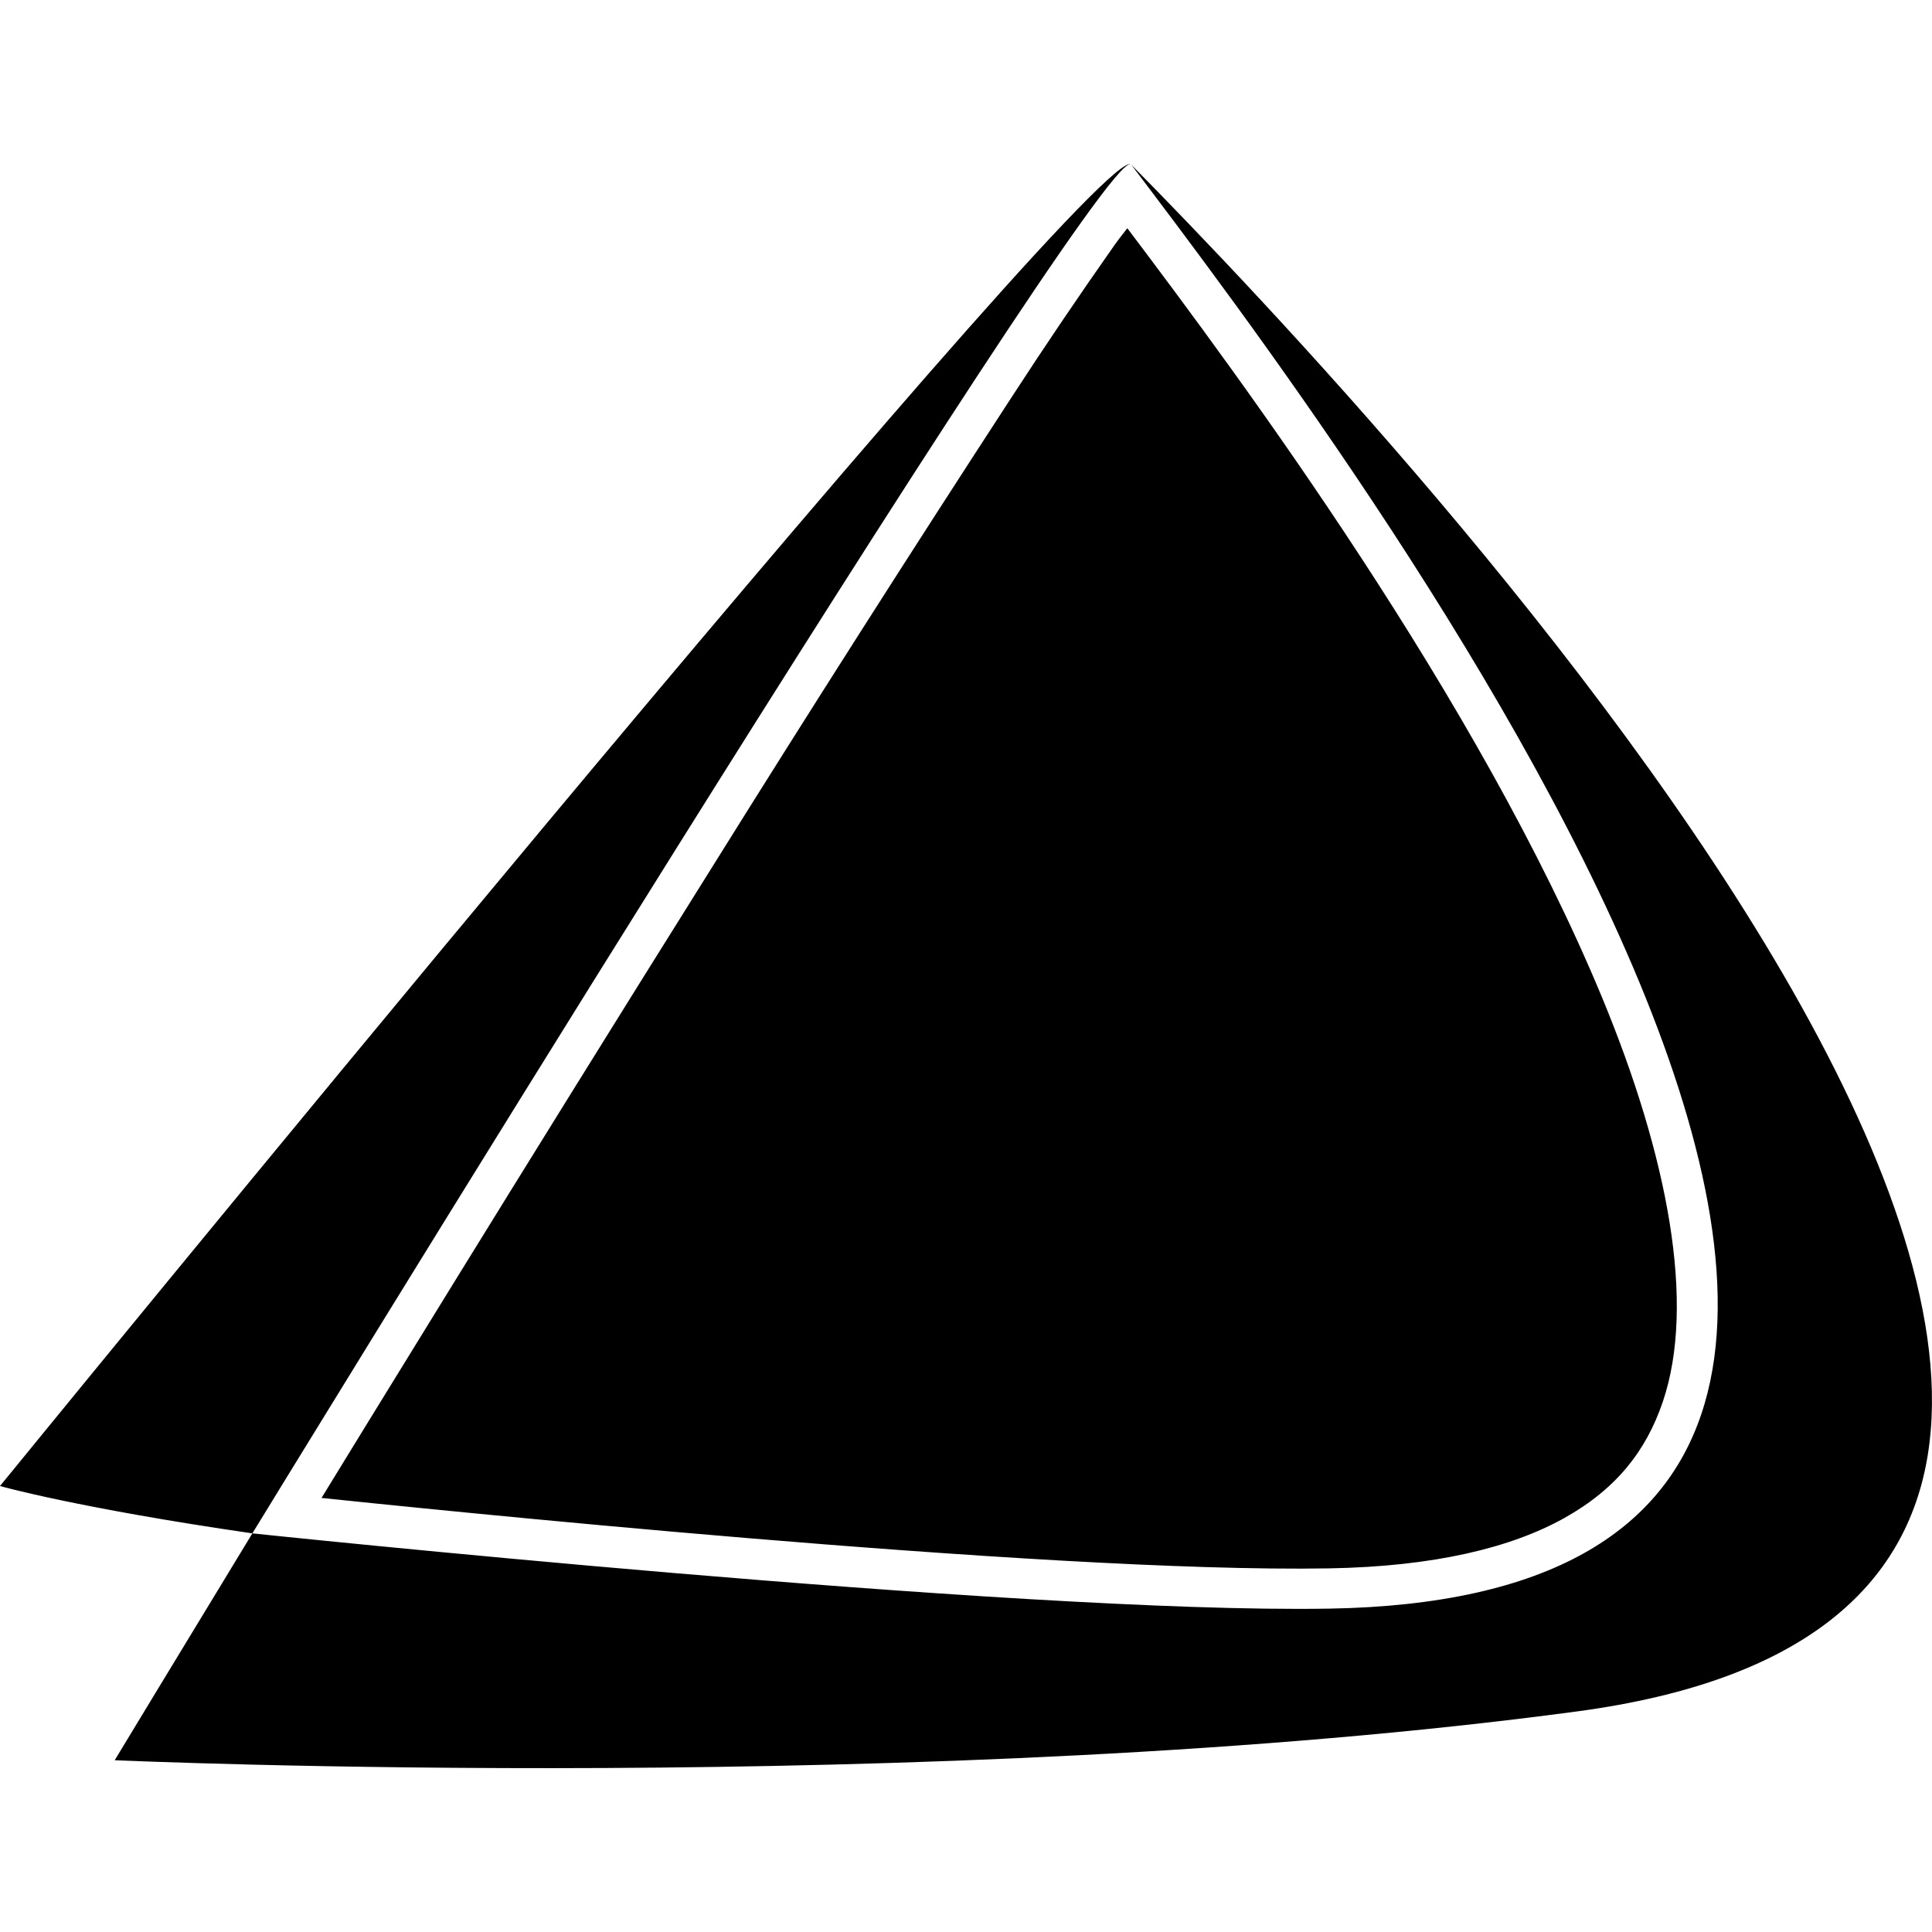
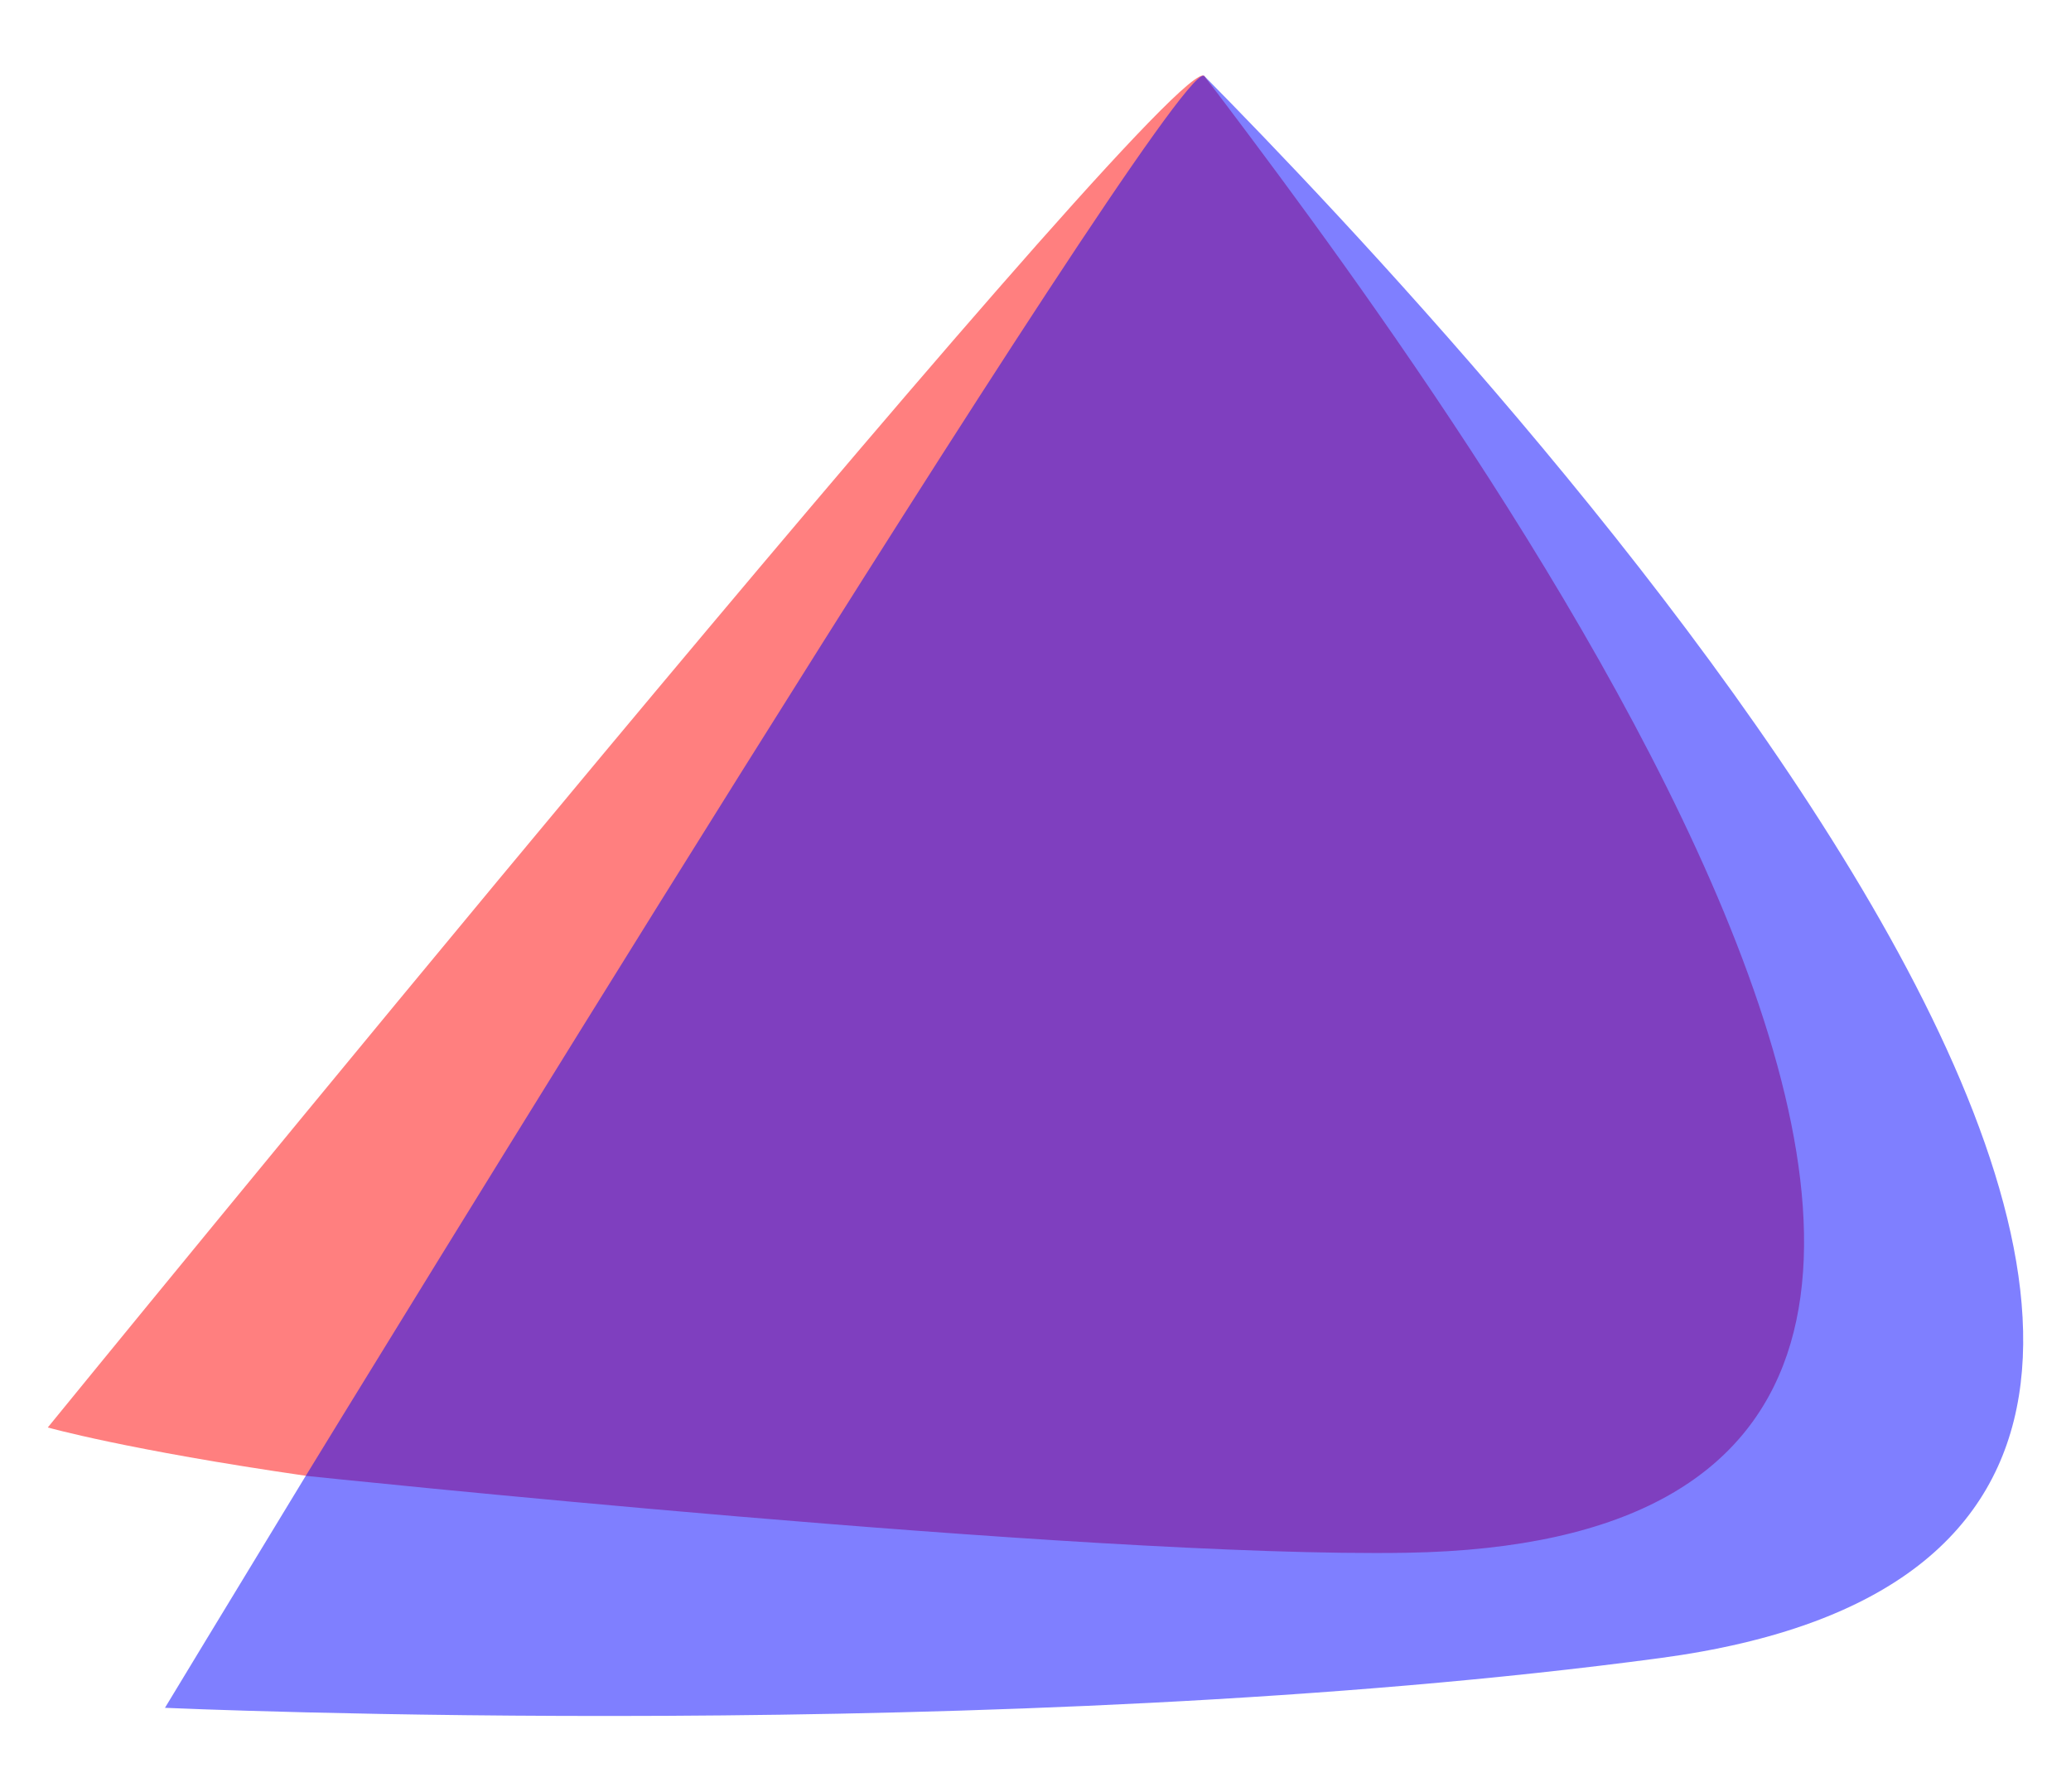
- <svg xmlns="http://www.w3.org/2000/svg" role="img" viewBox="0 0 24 24">
-   <path d="M14.03 2.036v.002C13.303 2.138 0 18.46 0 18.46s.957.272 3.135.588c0 0 10.435-17.061 10.904-17.008-.001 0-.01-.006-.01-.004zM3.135 19.048c-.95 1.562-1.71 2.818-1.71 2.818s10.218.46 18.165-.606c11.308-1.516-2.324-15.96-5.537-19.214 2.542 3.36 13.473 17.751 2.459 17.937-3.89.066-13.377-.935-13.377-.935zm10.906-17.01v.002c.022.01 0 .002 0-.002zm-.037.797c-.055.073-.09.112-.156.205a61.39 61.39 0 0 0-1.285 1.9 356.805 356.805 0 0 0-3.723 5.842c-2.448 3.908-4.467 7.208-4.846 7.826 1.034.107 8.948.935 12.508.875 1.322-.022 2.274-.26 2.926-.623.652-.363 1.022-.839 1.228-1.447.413-1.217.063-3.047-.753-5.018-1.537-3.711-4.485-7.686-5.899-9.56z" />
+ <svg xmlns="http://www.w3.org/2000/svg" width="52.815mm" height="45.682mm" viewBox="0 0 52.815 45.682" version="1.1" id="svg896">
+   <defs id="defs890" />
+   <g id="layer1" transform="translate(-70.72412,-123.6804)">
+     <g transform="translate(228.0939,167.9464)" id="g3201">
+       <path style="opacity:1;fill:#7f7fff;fill-opacity:1;stroke-width:0.585" d="m -126.652,-42.324 c 4.565,6.449 23.844,31.444 10.699,36.612 -6.119,2.813 -34.03,-1.647 -33.619,-0.921 -1.996,3.28 -3.591,5.916 -3.591,5.916 0,0 21.452,0.967 38.133,-1.269 23.737,-3.182 -4.879,-33.505 -11.622,-40.337 z" id="path3195" />
+       <path style="opacity:1;fill:#ff7f7f;fill-opacity:1;stroke-width:0.585" d="m -126.704,-42.34 c -1.524,0.209 -29.447,34.474 -29.447,34.474 0,0 2.007,0.57 6.579,1.232 1.485,-1.154 22.289,-36.243 22.92,-35.691 -0.011,-0.014 -0.028,-0.019 -0.052,-0.016 z" id="path3197" />
+       <path style="opacity:1;fill:#7f3fbf;fill-opacity:1;stroke-width:0.585" d="m -126.677,-42.336 c -0.96,-0.156 -22.895,35.703 -22.895,35.703 0,0 19.915,2.1 28.079,1.962 23.119,-0.39 0.176,-30.599 -5.159,-37.653 -0.007,-0.007 -0.015,-0.011 -0.025,-0.012 z" id="path3199" />
+     </g>
+   </g>
</svg>
